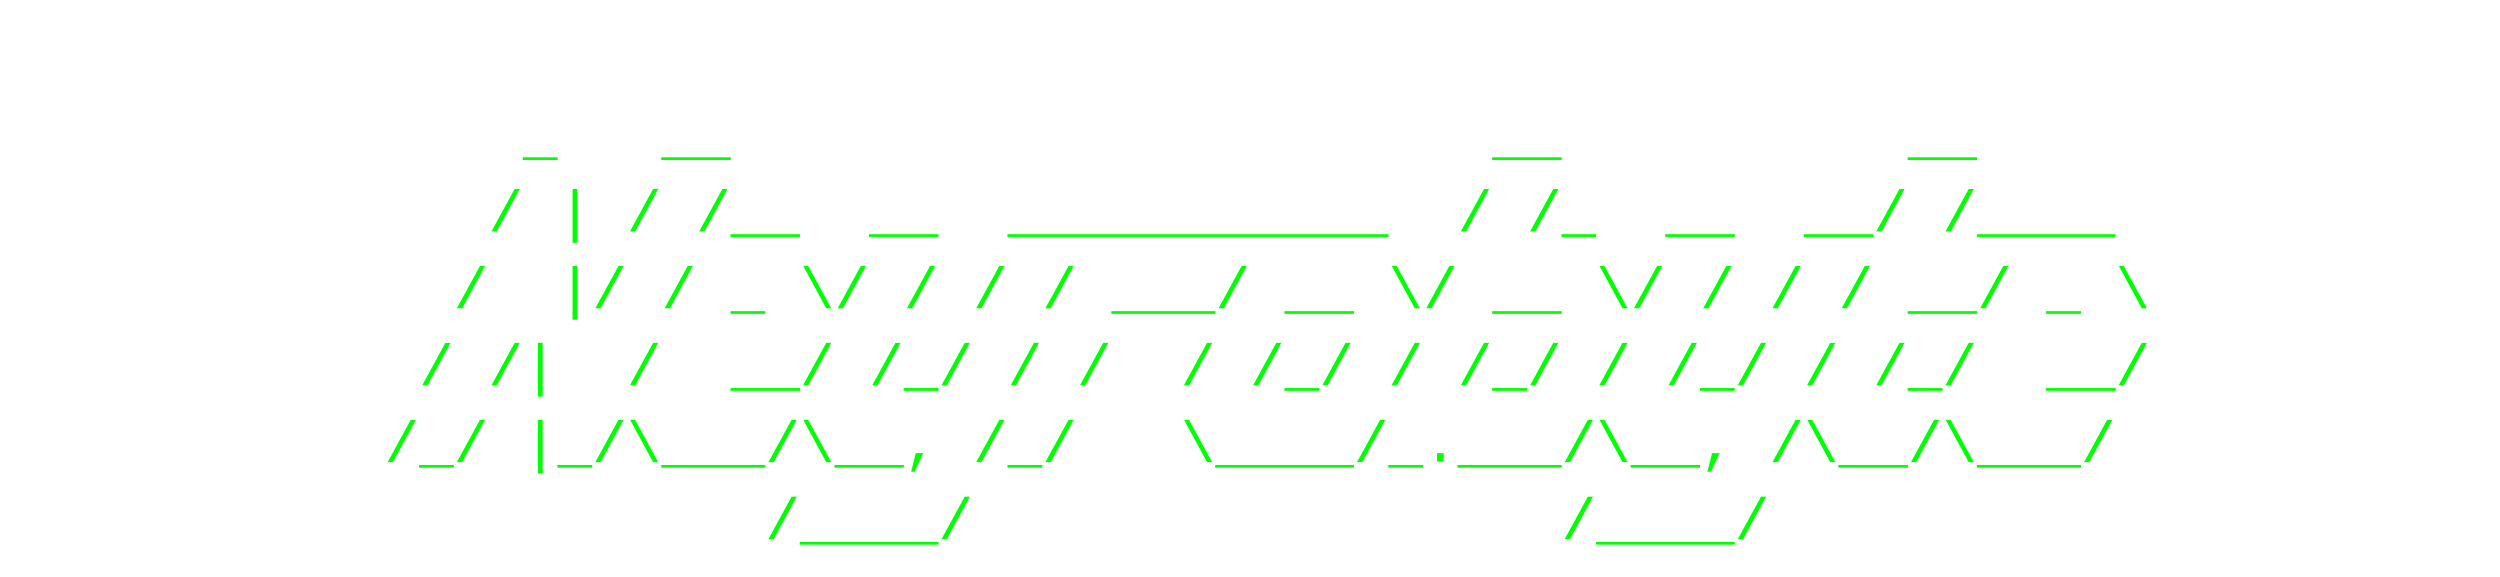
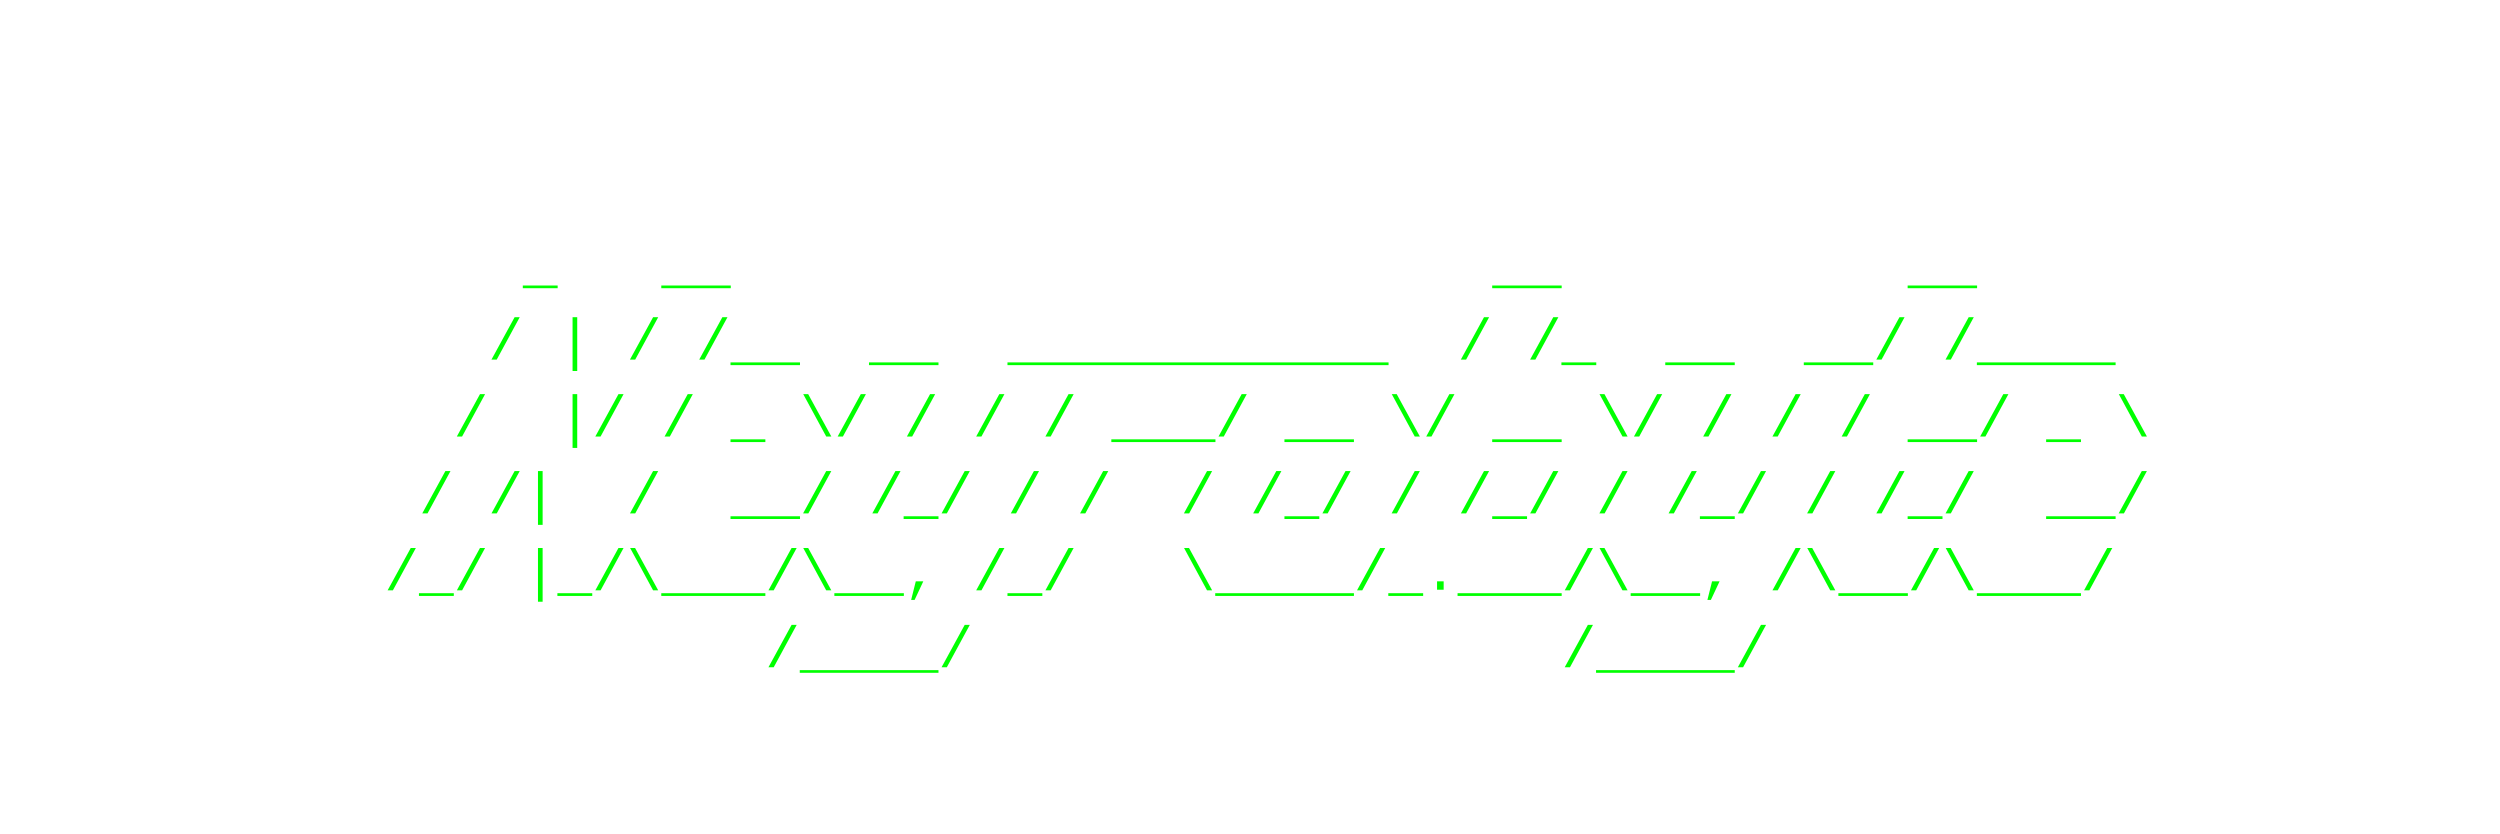
- <svg xmlns="http://www.w3.org/2000/svg" width="260" height="60" viewBox="0 0 260 60">
+ <svg xmlns="http://www.w3.org/2000/svg" width="300" height="100" viewBox="0 0 260 60">
  <text x="50%" y="16" font-family="'Courier New', monospace" font-size="6" fill="#00ff00" text-anchor="middle" xml:space="preserve">
    _   __                      __          __     </text>
  <text x="50%" y="24" font-family="'Courier New', monospace" font-size="6" fill="#00ff00" text-anchor="middle" xml:space="preserve">
   / | / /__  __  ___________  / /_  __  __/ /____ </text>
  <text x="50%" y="32" font-family="'Courier New', monospace" font-size="6" fill="#00ff00" text-anchor="middle" xml:space="preserve">
  /  |/ / _ \/ / / / ___/ __ \/ __ \/ / / / __/ _ \</text>
  <text x="50%" y="40" font-family="'Courier New', monospace" font-size="6" fill="#00ff00" text-anchor="middle" xml:space="preserve">
 / /|  /  __/ /_/ / /  / /_/ / /_/ / /_/ / /_/  __/</text>
  <text x="50%" y="48" font-family="'Courier New', monospace" font-size="6" fill="#00ff00" text-anchor="middle" xml:space="preserve">
/_/ |_/\___/\__, /_/   \____/_.___/\__, /\__/\___/ </text>
  <text x="50%" y="56" font-family="'Courier New', monospace" font-size="6" fill="#00ff00" text-anchor="middle" xml:space="preserve">
           /____/                 /____/           </text>
</svg>
